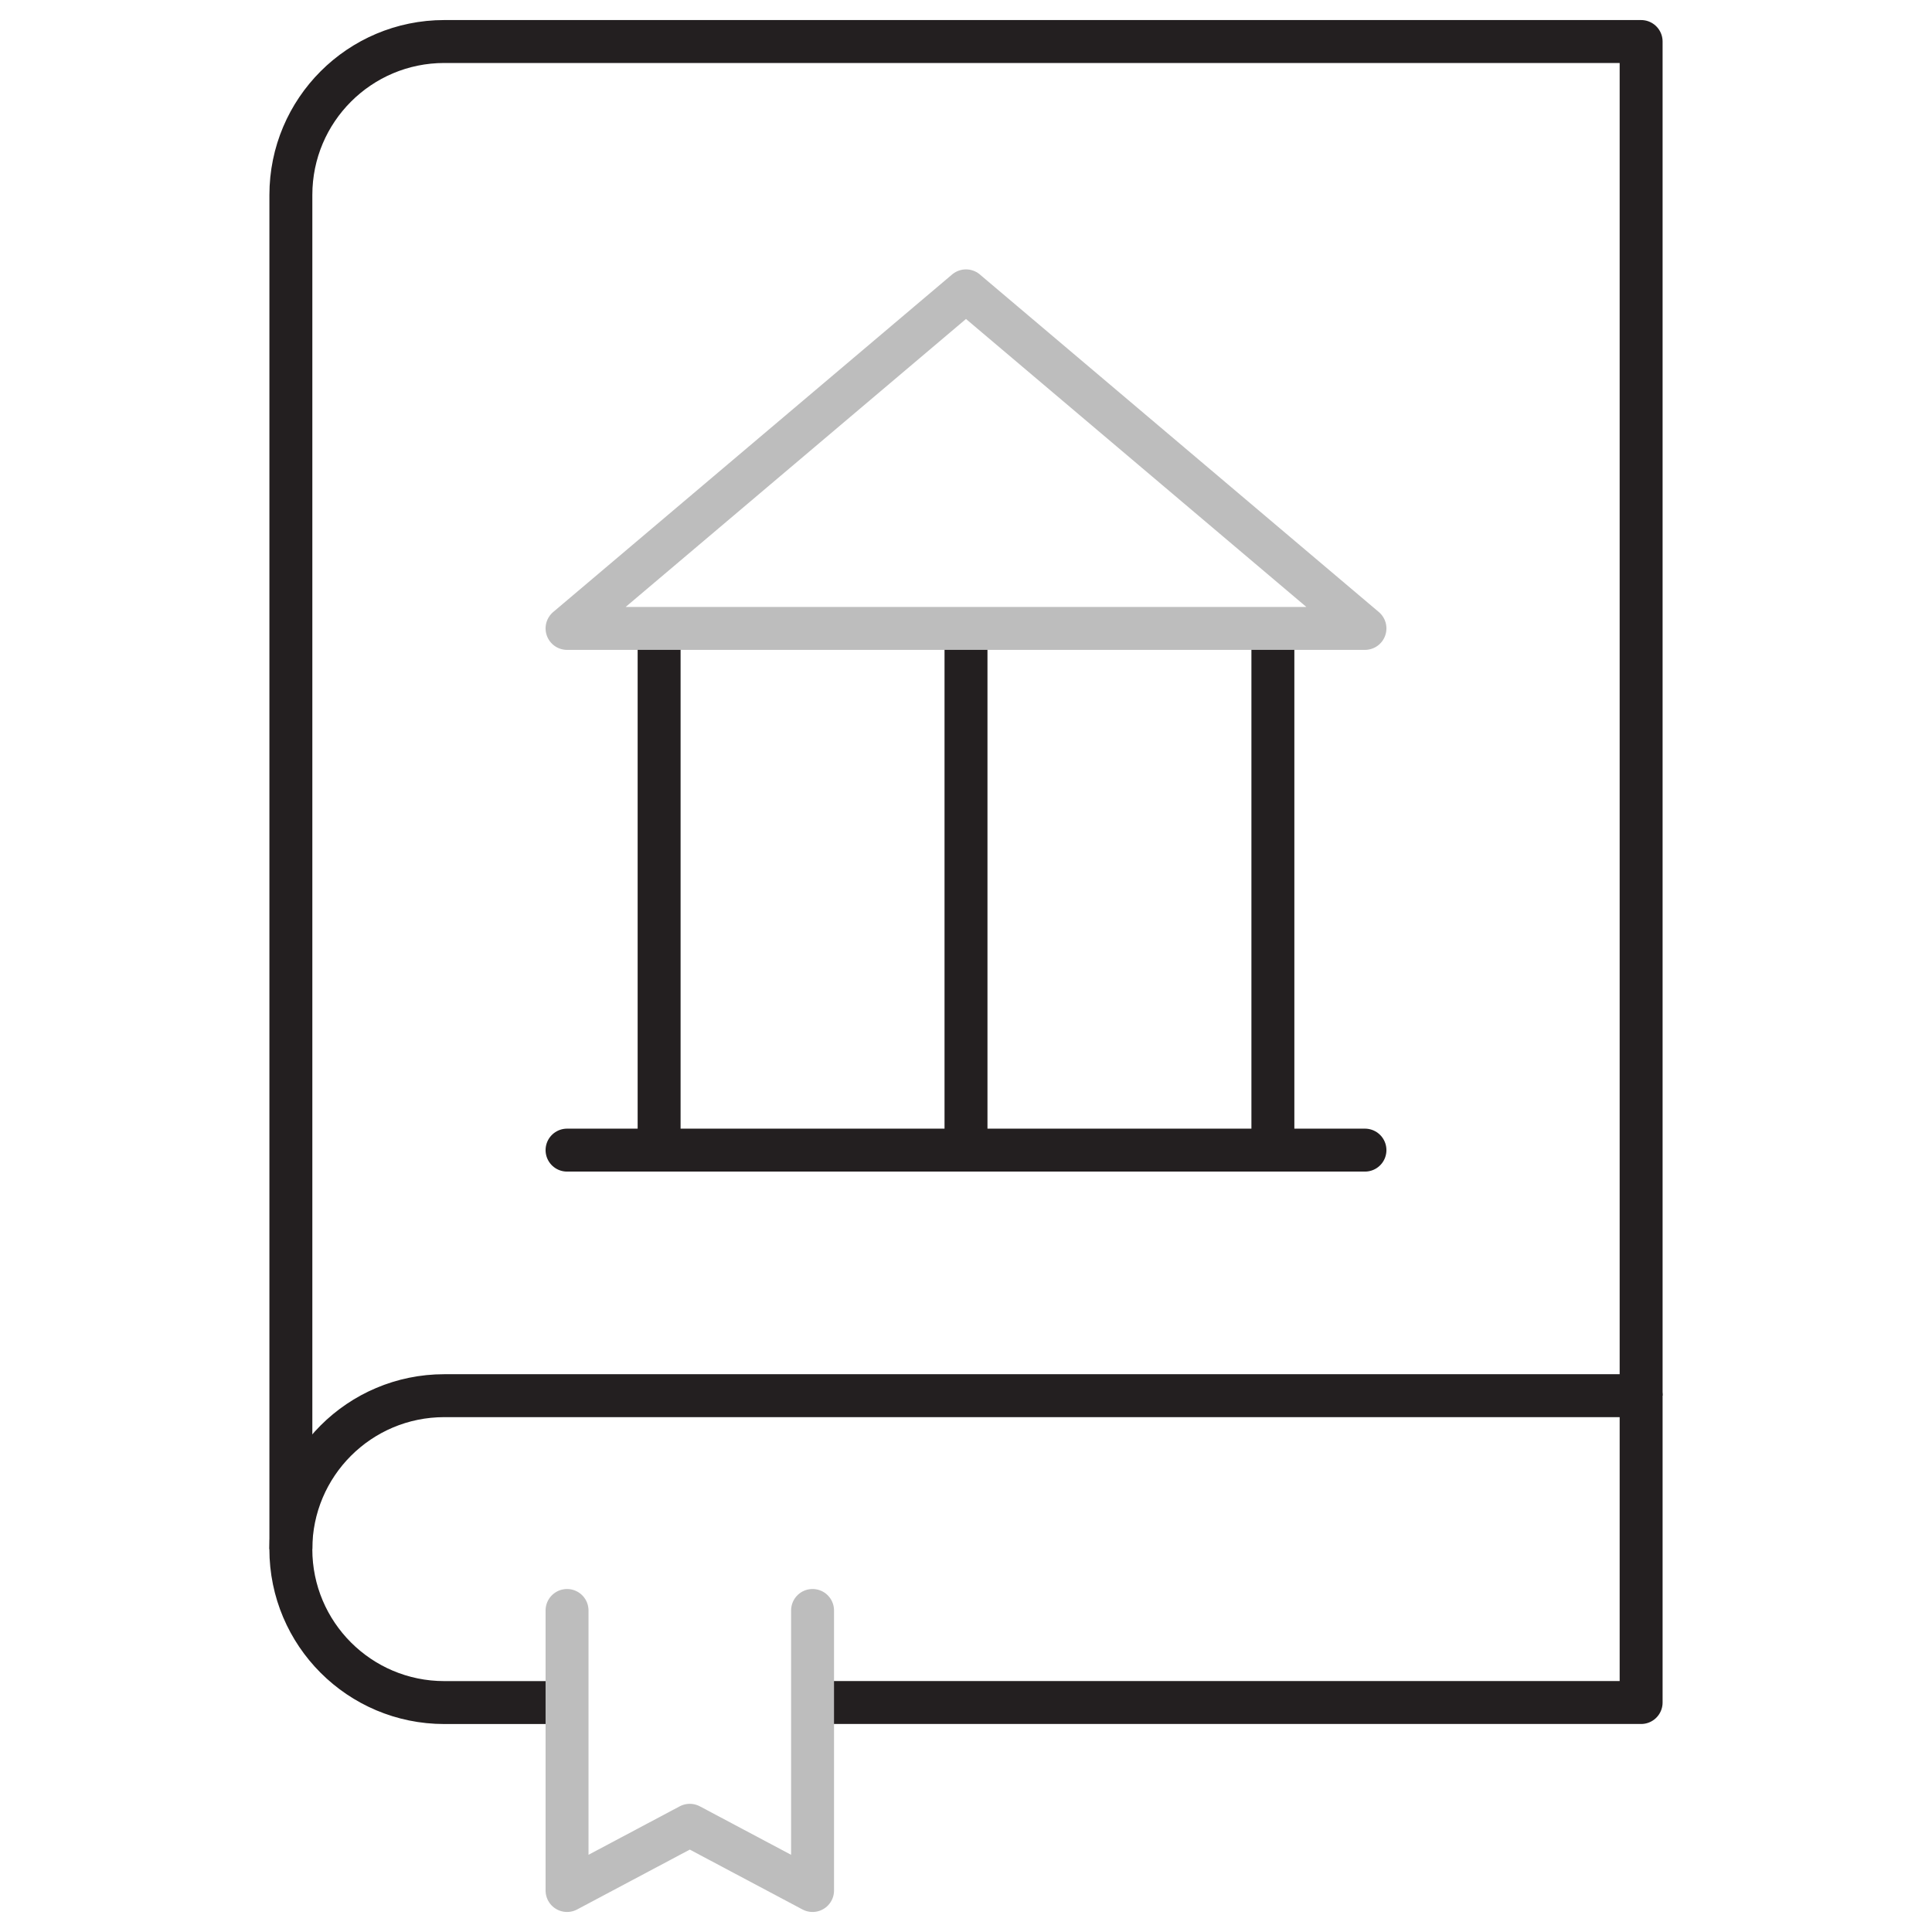
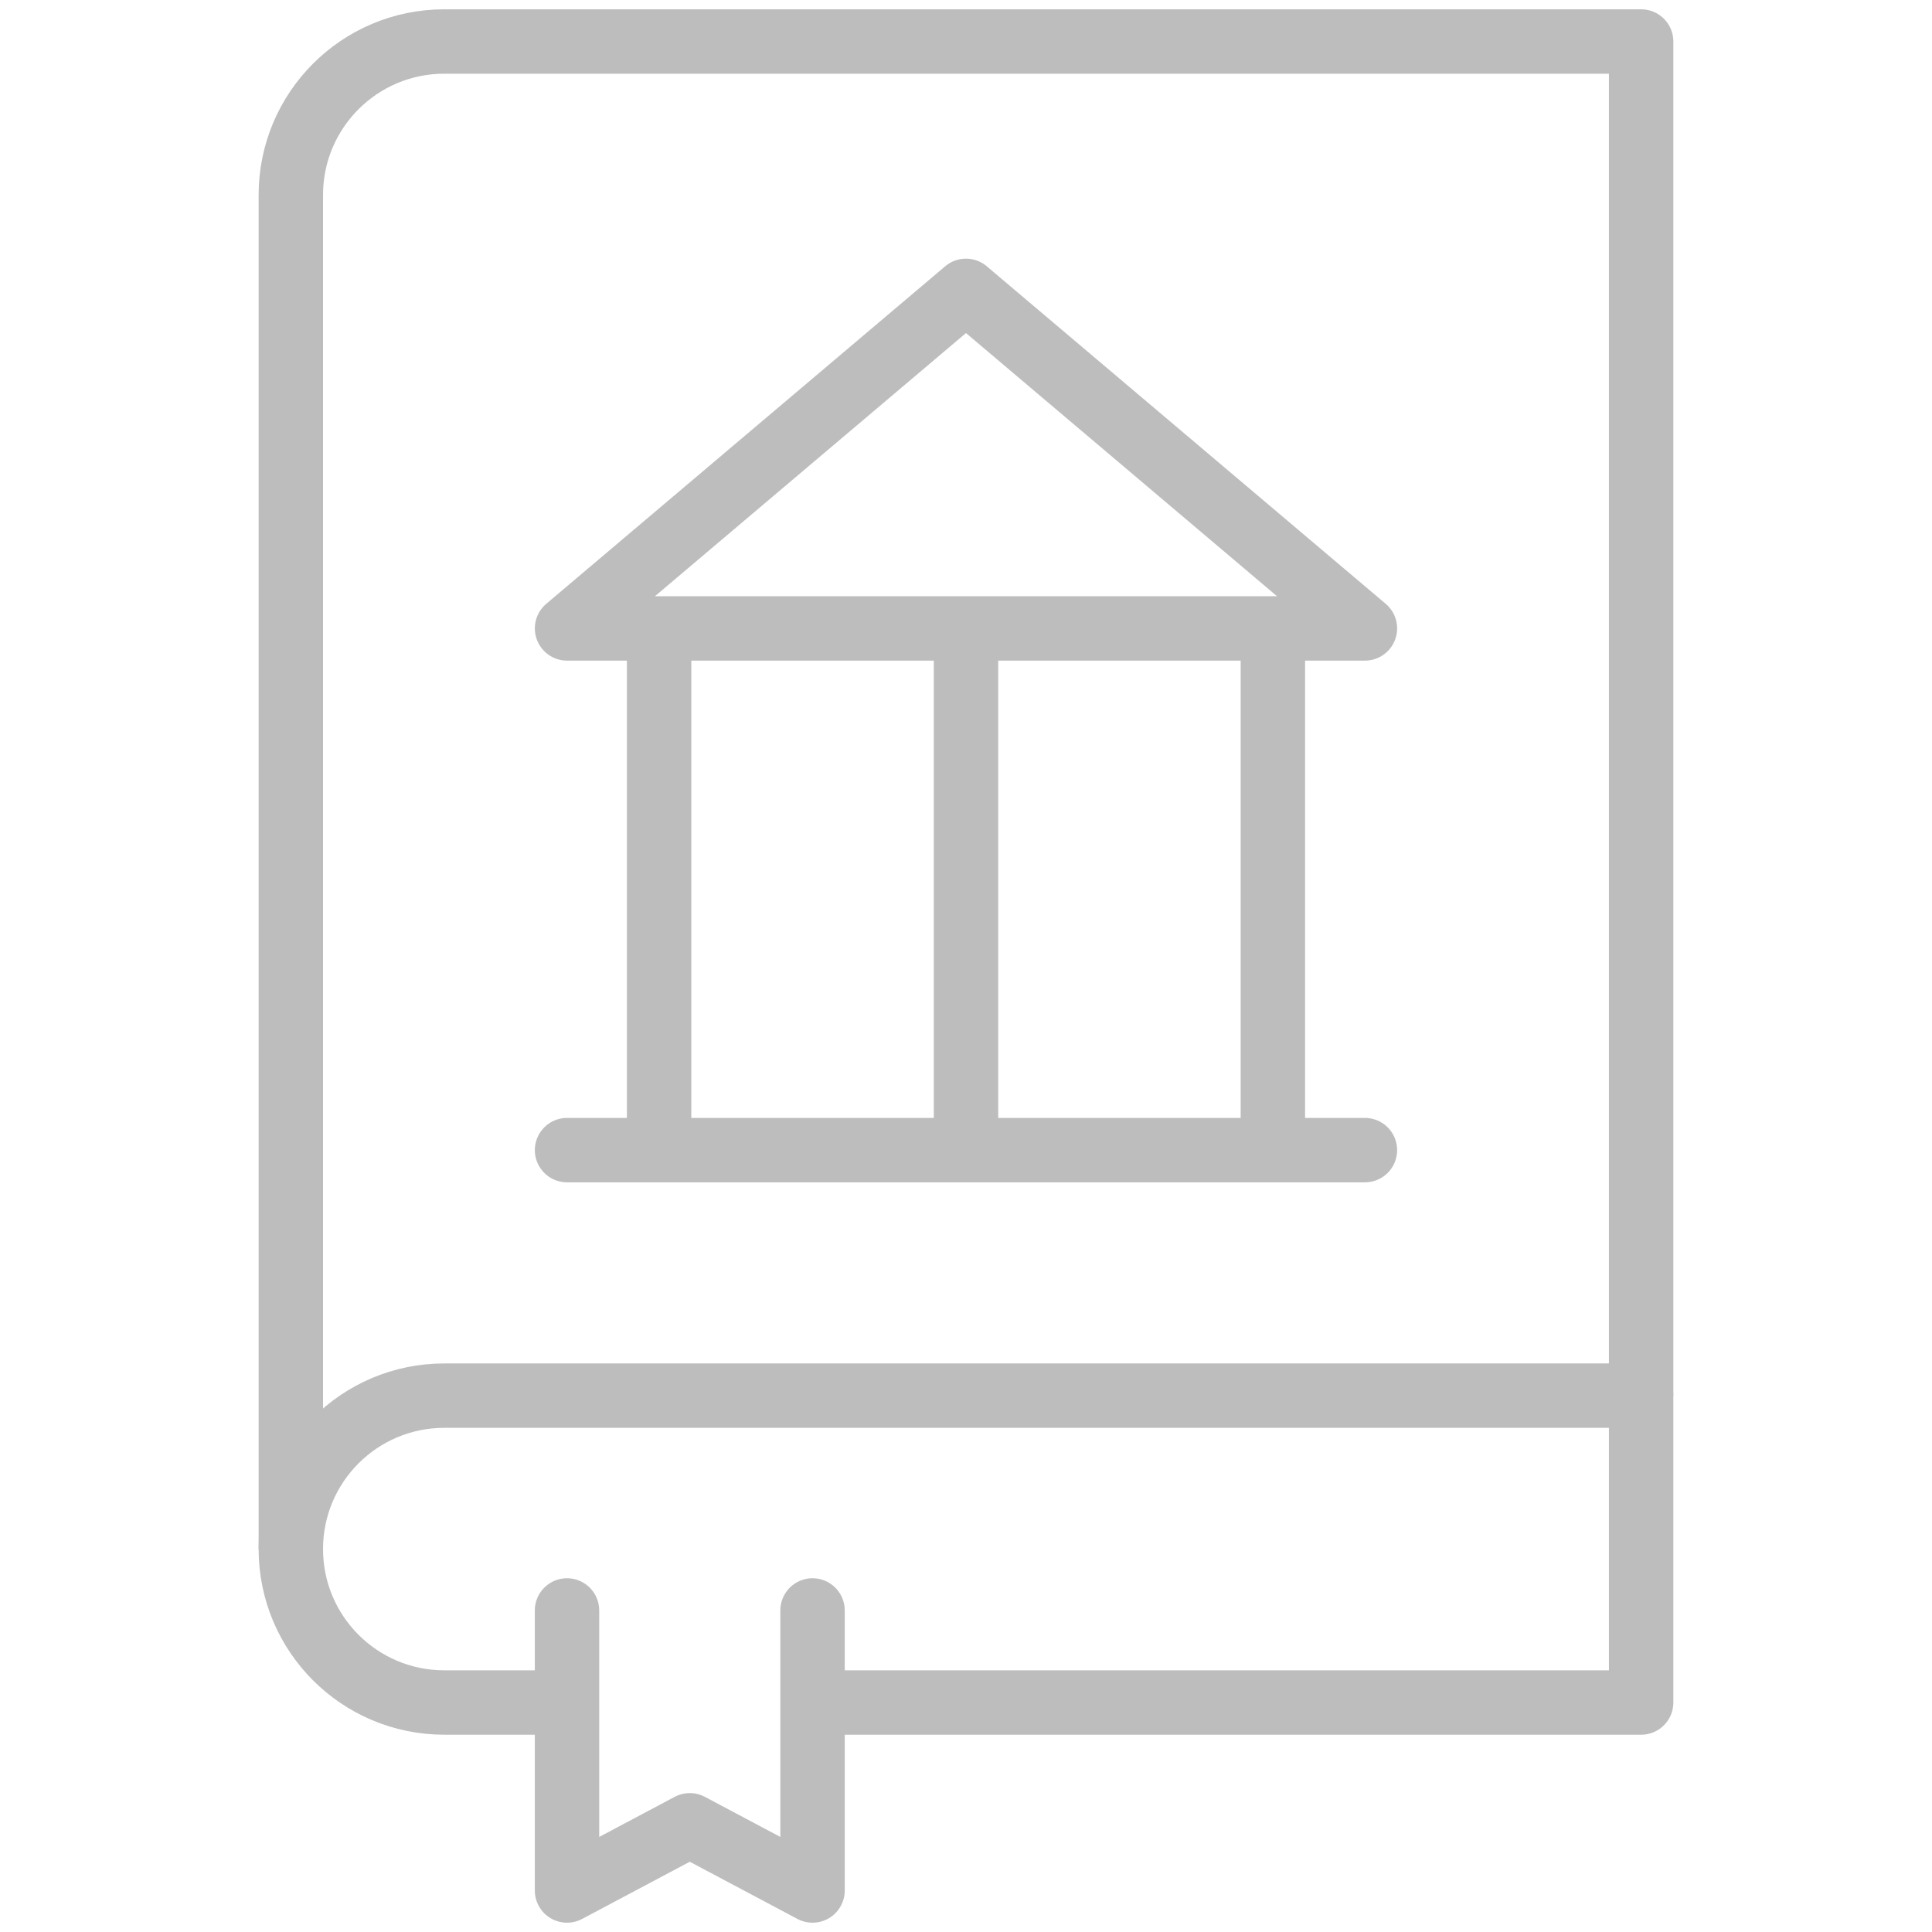
- <svg xmlns="http://www.w3.org/2000/svg" width="90" height="90" fill="none">
-   <path d="M76.45 65.014V1.934H20.698a7.148 7.148 0 00-7.148 7.148v63.08" stroke="#231F20" stroke-width="2" stroke-miterlimit="10" stroke-linejoin="round" />
-   <path d="M37.852 79.31H76.45V65.016H20.697a7.148 7.148 0 000 14.296h5.718" stroke="#231F20" stroke-width="2" stroke-miterlimit="10" stroke-linejoin="round" />
-   <path d="M30.704 29.274v24.317M45 29.274v24.304m14.296-24.304v24.304" stroke="#231F20" stroke-width="2" stroke-miterlimit="10" />
-   <path d="M26.415 53.577h37.17" stroke="#231F20" stroke-width="2" stroke-miterlimit="10" stroke-linecap="round" stroke-linejoin="round" />
-   <path d="M37.852 75.022v13.045l-5.719-3.038-5.718 3.038V75.022M45 13.549L26.415 29.274h37.17L45 13.55z" stroke="#BDBDBD" stroke-width="2" stroke-miterlimit="10" stroke-linecap="round" stroke-linejoin="round" />
+ <svg xmlns="http://www.w3.org/2000/svg" width="60" height="60" fill="none">
+   <path d="M50.967 43.343V1.289h-37.17a4.765 4.765 0 00-4.765 4.765v42.054" stroke="#BDBDBD" stroke-width="2" stroke-miterlimit="10" stroke-linejoin="round" />
+   <path d="M25.234 52.873h25.733v-9.53h-37.17a4.765 4.765 0 000 9.53h3.813" stroke="#BDBDBD" stroke-width="2" stroke-miterlimit="10" stroke-linejoin="round" />
+   <path d="M20.469 19.516v16.21M30 19.516v16.202m9.53-16.202v16.202" stroke="#BDBDBD" stroke-width="2" stroke-miterlimit="10" />
+   <path d="M17.61 35.718h24.779M25.234 50.014v8.697l-3.812-2.025-3.813 2.025v-8.697M30 9.033L17.61 19.516h24.779L29.999 9.033z" stroke="#BDBDBD" stroke-width="2" stroke-miterlimit="10" stroke-linecap="round" stroke-linejoin="round" />
</svg>
